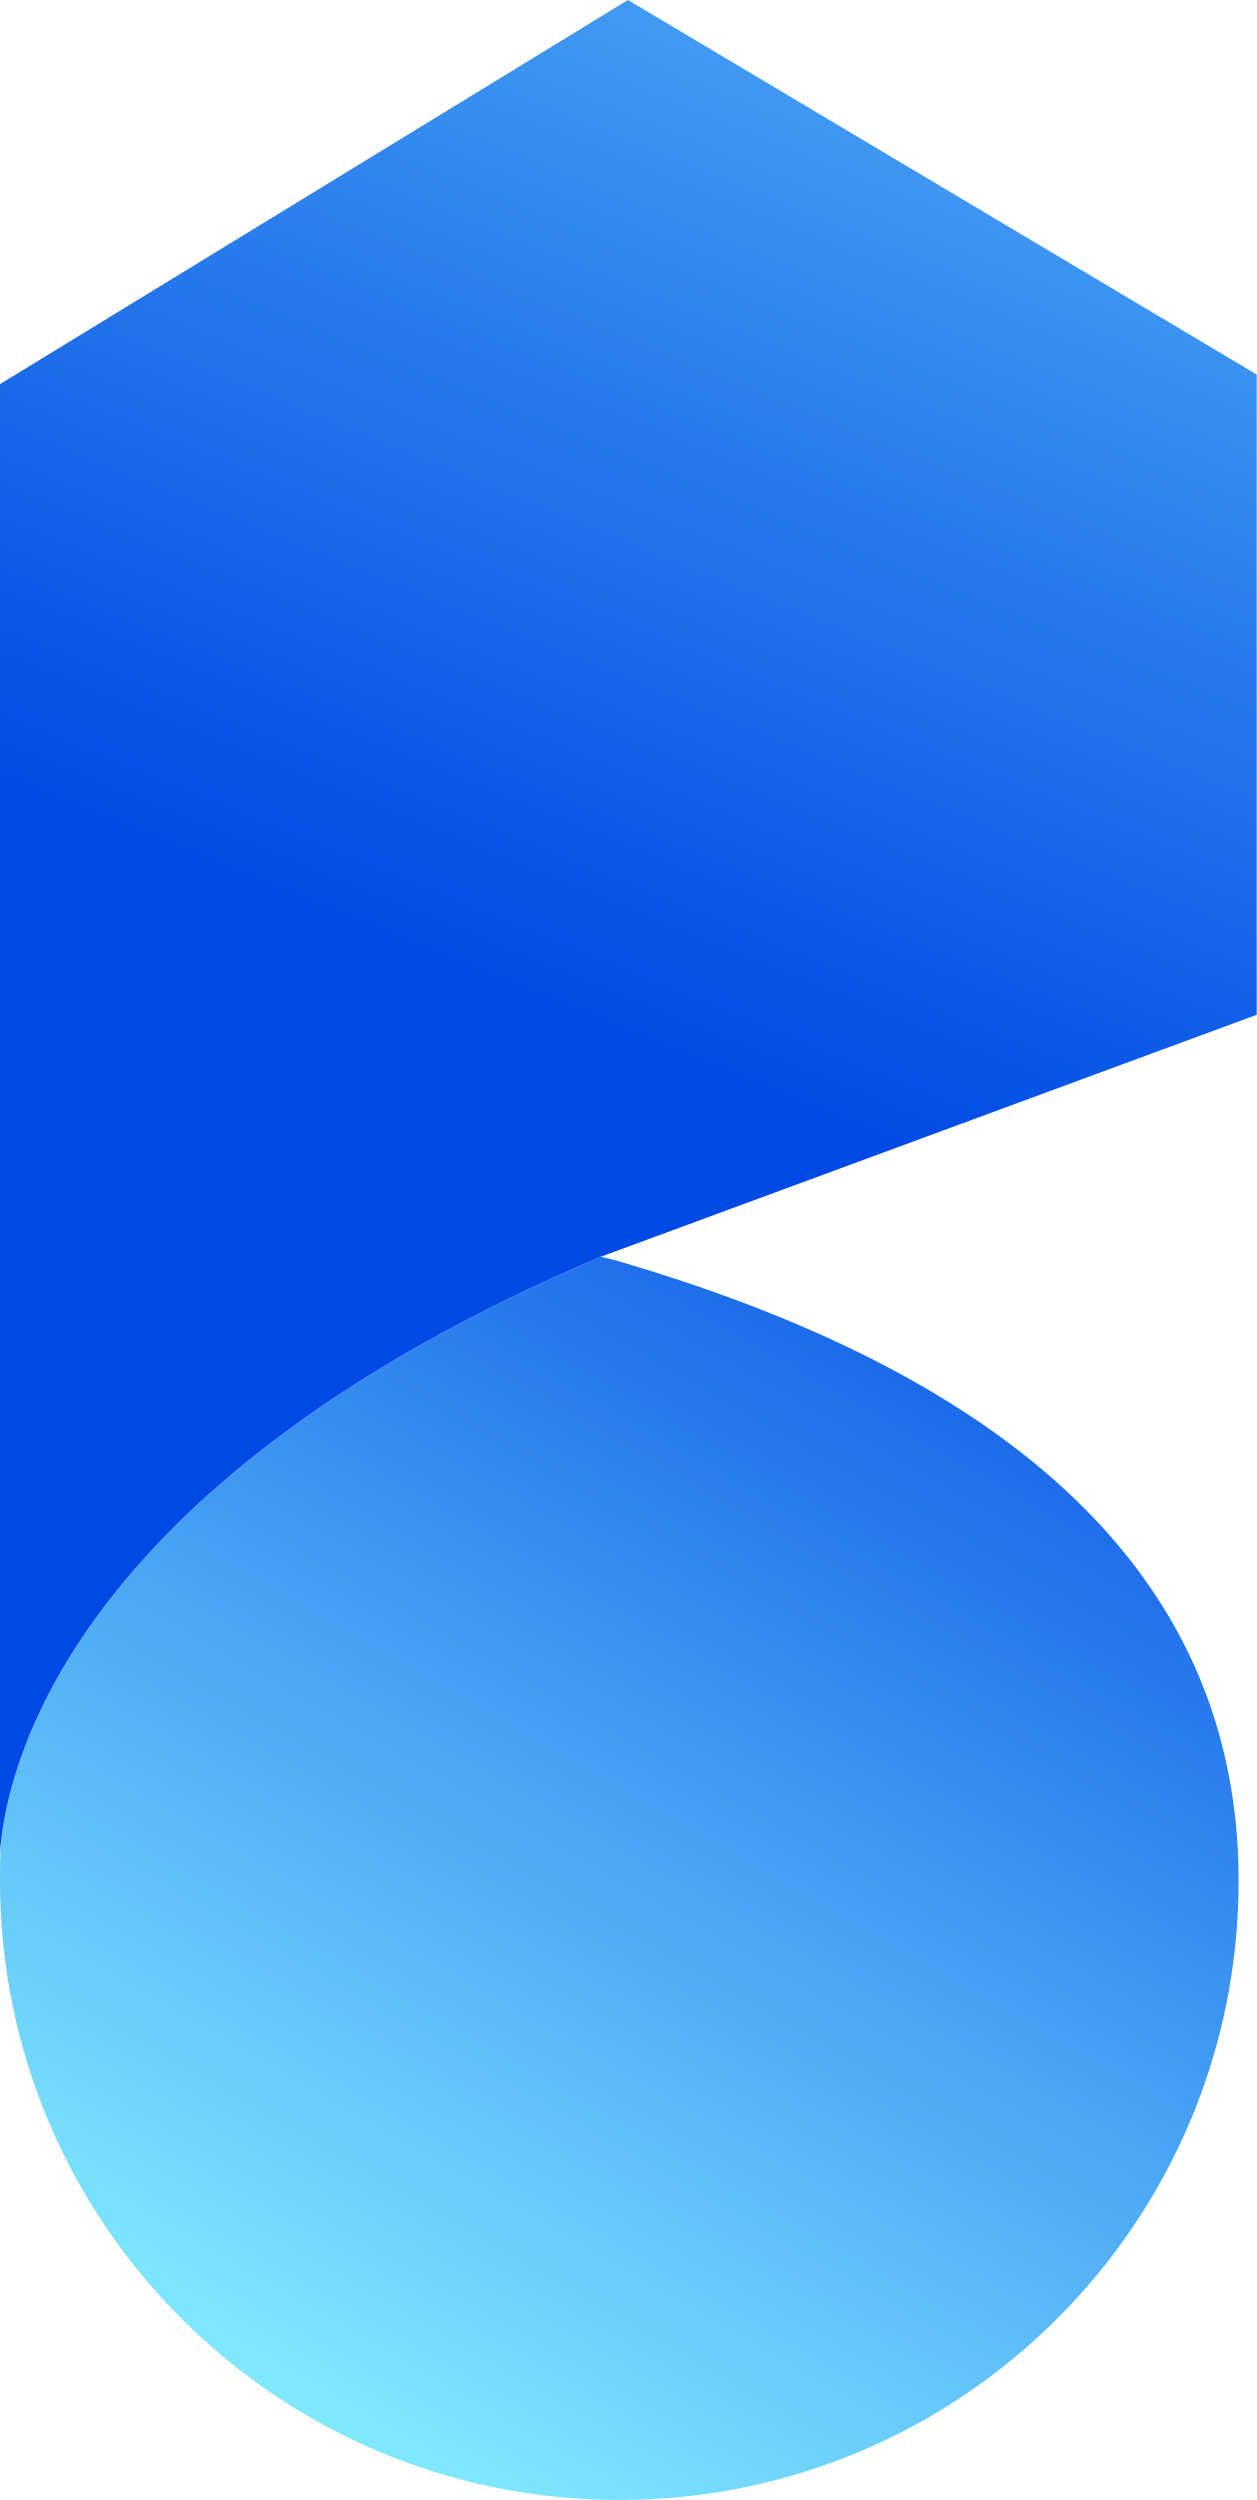
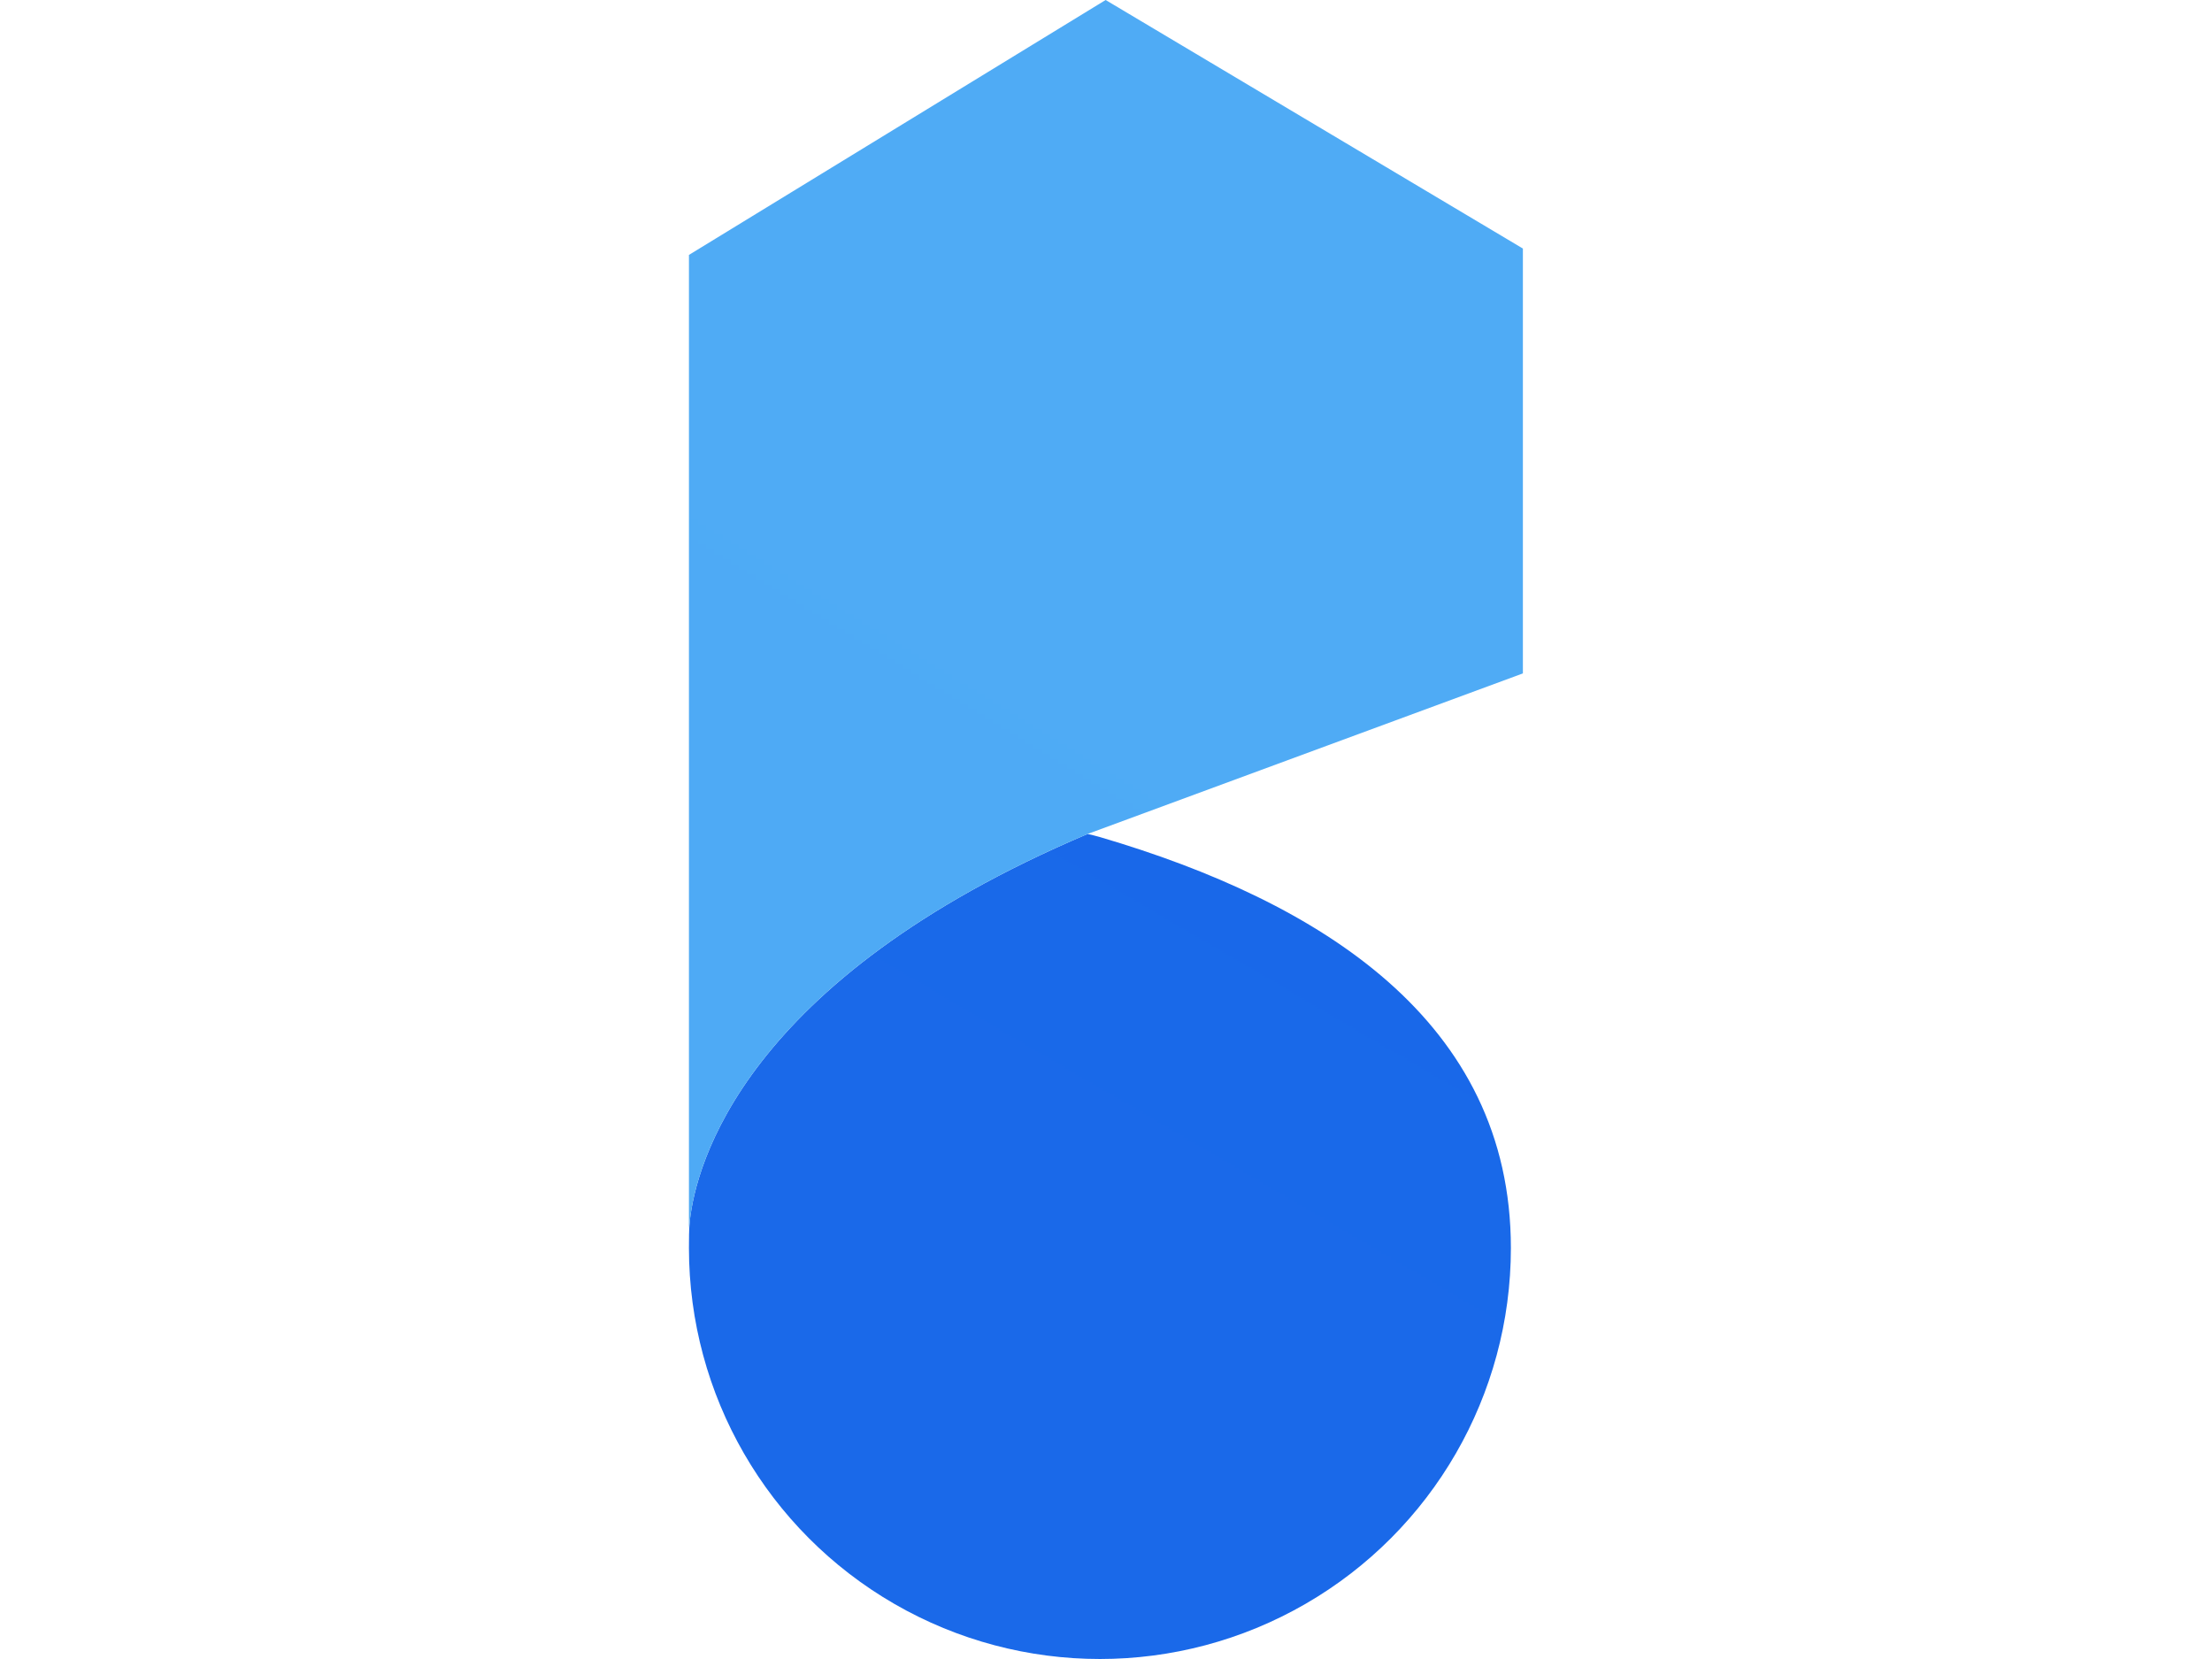
- <svg xmlns="http://www.w3.org/2000/svg" xmlns:xlink="http://www.w3.org/1999/xlink" viewBox="0 0 102.09 203.05">
+ <svg xmlns="http://www.w3.org/2000/svg" id="body_1" width="1024" height="768">
  <defs>
-     <style>.cls-1{fill:url(#linear-gradient);}.cls-2{fill:url(#linear-gradient-2);}</style>
-     <linearGradient id="linear-gradient" x1="26.88" y1="195.92" x2="124.34" y2="26.79" gradientUnits="userSpaceOnUse">
-       <stop offset="0" stop-color="#80e8ff" />
-       <stop offset="0.63" stop-color="#0049e4" />
+     <linearGradient transform="matrix(1 0 0 1 0 0)" id="1" x1="26.88" y1="195.92" x2="124.34" y2="26.79">
+       <stop stop-color="#80E8FF" offset="0%" />
+       <stop stop-color="#0049E4" offset="100%" />
    </linearGradient>
-     <linearGradient id="linear-gradient-2" x1="99.34" y1="-61.41" x2="6.65" y2="165.53" xlink:href="#linear-gradient" />
+     <linearGradient transform="matrix(1 0 0 1 0 0)" id="234" x1="99.34" y1="-61.41" x2="6.65" y2="165.53">
+       <stop stop-color="#80E8FF" offset="0%" />
+       <stop stop-color="#0049E4" offset="100%" />
+     </linearGradient>
  </defs>
-   <g id="Layer_2" data-name="Layer 2">
-     <g id="Layer_1-2" data-name="Layer 1">
-       <path class="cls-1" d="M.11,149.4C0,150.52,0,151.64,0,152.75a50.3,50.3,0,1,0,100.6,0c0-27.78-23.31-42.37-50.3-50.3-.51-.15-1-.26-1.5-.38C6.54,120,.85,142.68.11,149.4Z" />
-       <path class="cls-2" d="M51,0,0,31.2,0,150.92c0-.33,0-.84.11-1.52C.85,142.68,6.54,120,48.8,102.07h0l53.27-19.65v-52Z" />
+   <g transform="matrix(3.782319 0 0 3.782319 318.9315 -0)">
+     <g>
+       <g>
+         <path d="M0.11 149.4C 0 150.52 0 151.64 0 152.75C 0 170.72 9.587 187.326 25.15 196.311C 40.713 205.296 59.887 205.296 75.45 196.311C 91.013 187.326 100.6 170.72 100.6 152.75C 100.6 124.97 77.29 110.38 50.3 102.45C 49.79 102.3 49.3 102.19 48.8 102.07C 6.54 120 0.85 142.68 0.11 149.4z" stroke="none" fill="url(#1)" />
+         <path d="M51 0L0 31.2L0 150.92C 0 150.59 0 150.08 0.11 149.4C 0.85 142.68 6.54 120 48.8 102.07L48.8 102.07L102.07 82.42L102.07 30.42L51 0z" stroke="none" fill="url(#234)" />
+       </g>
    </g>
  </g>
</svg>
